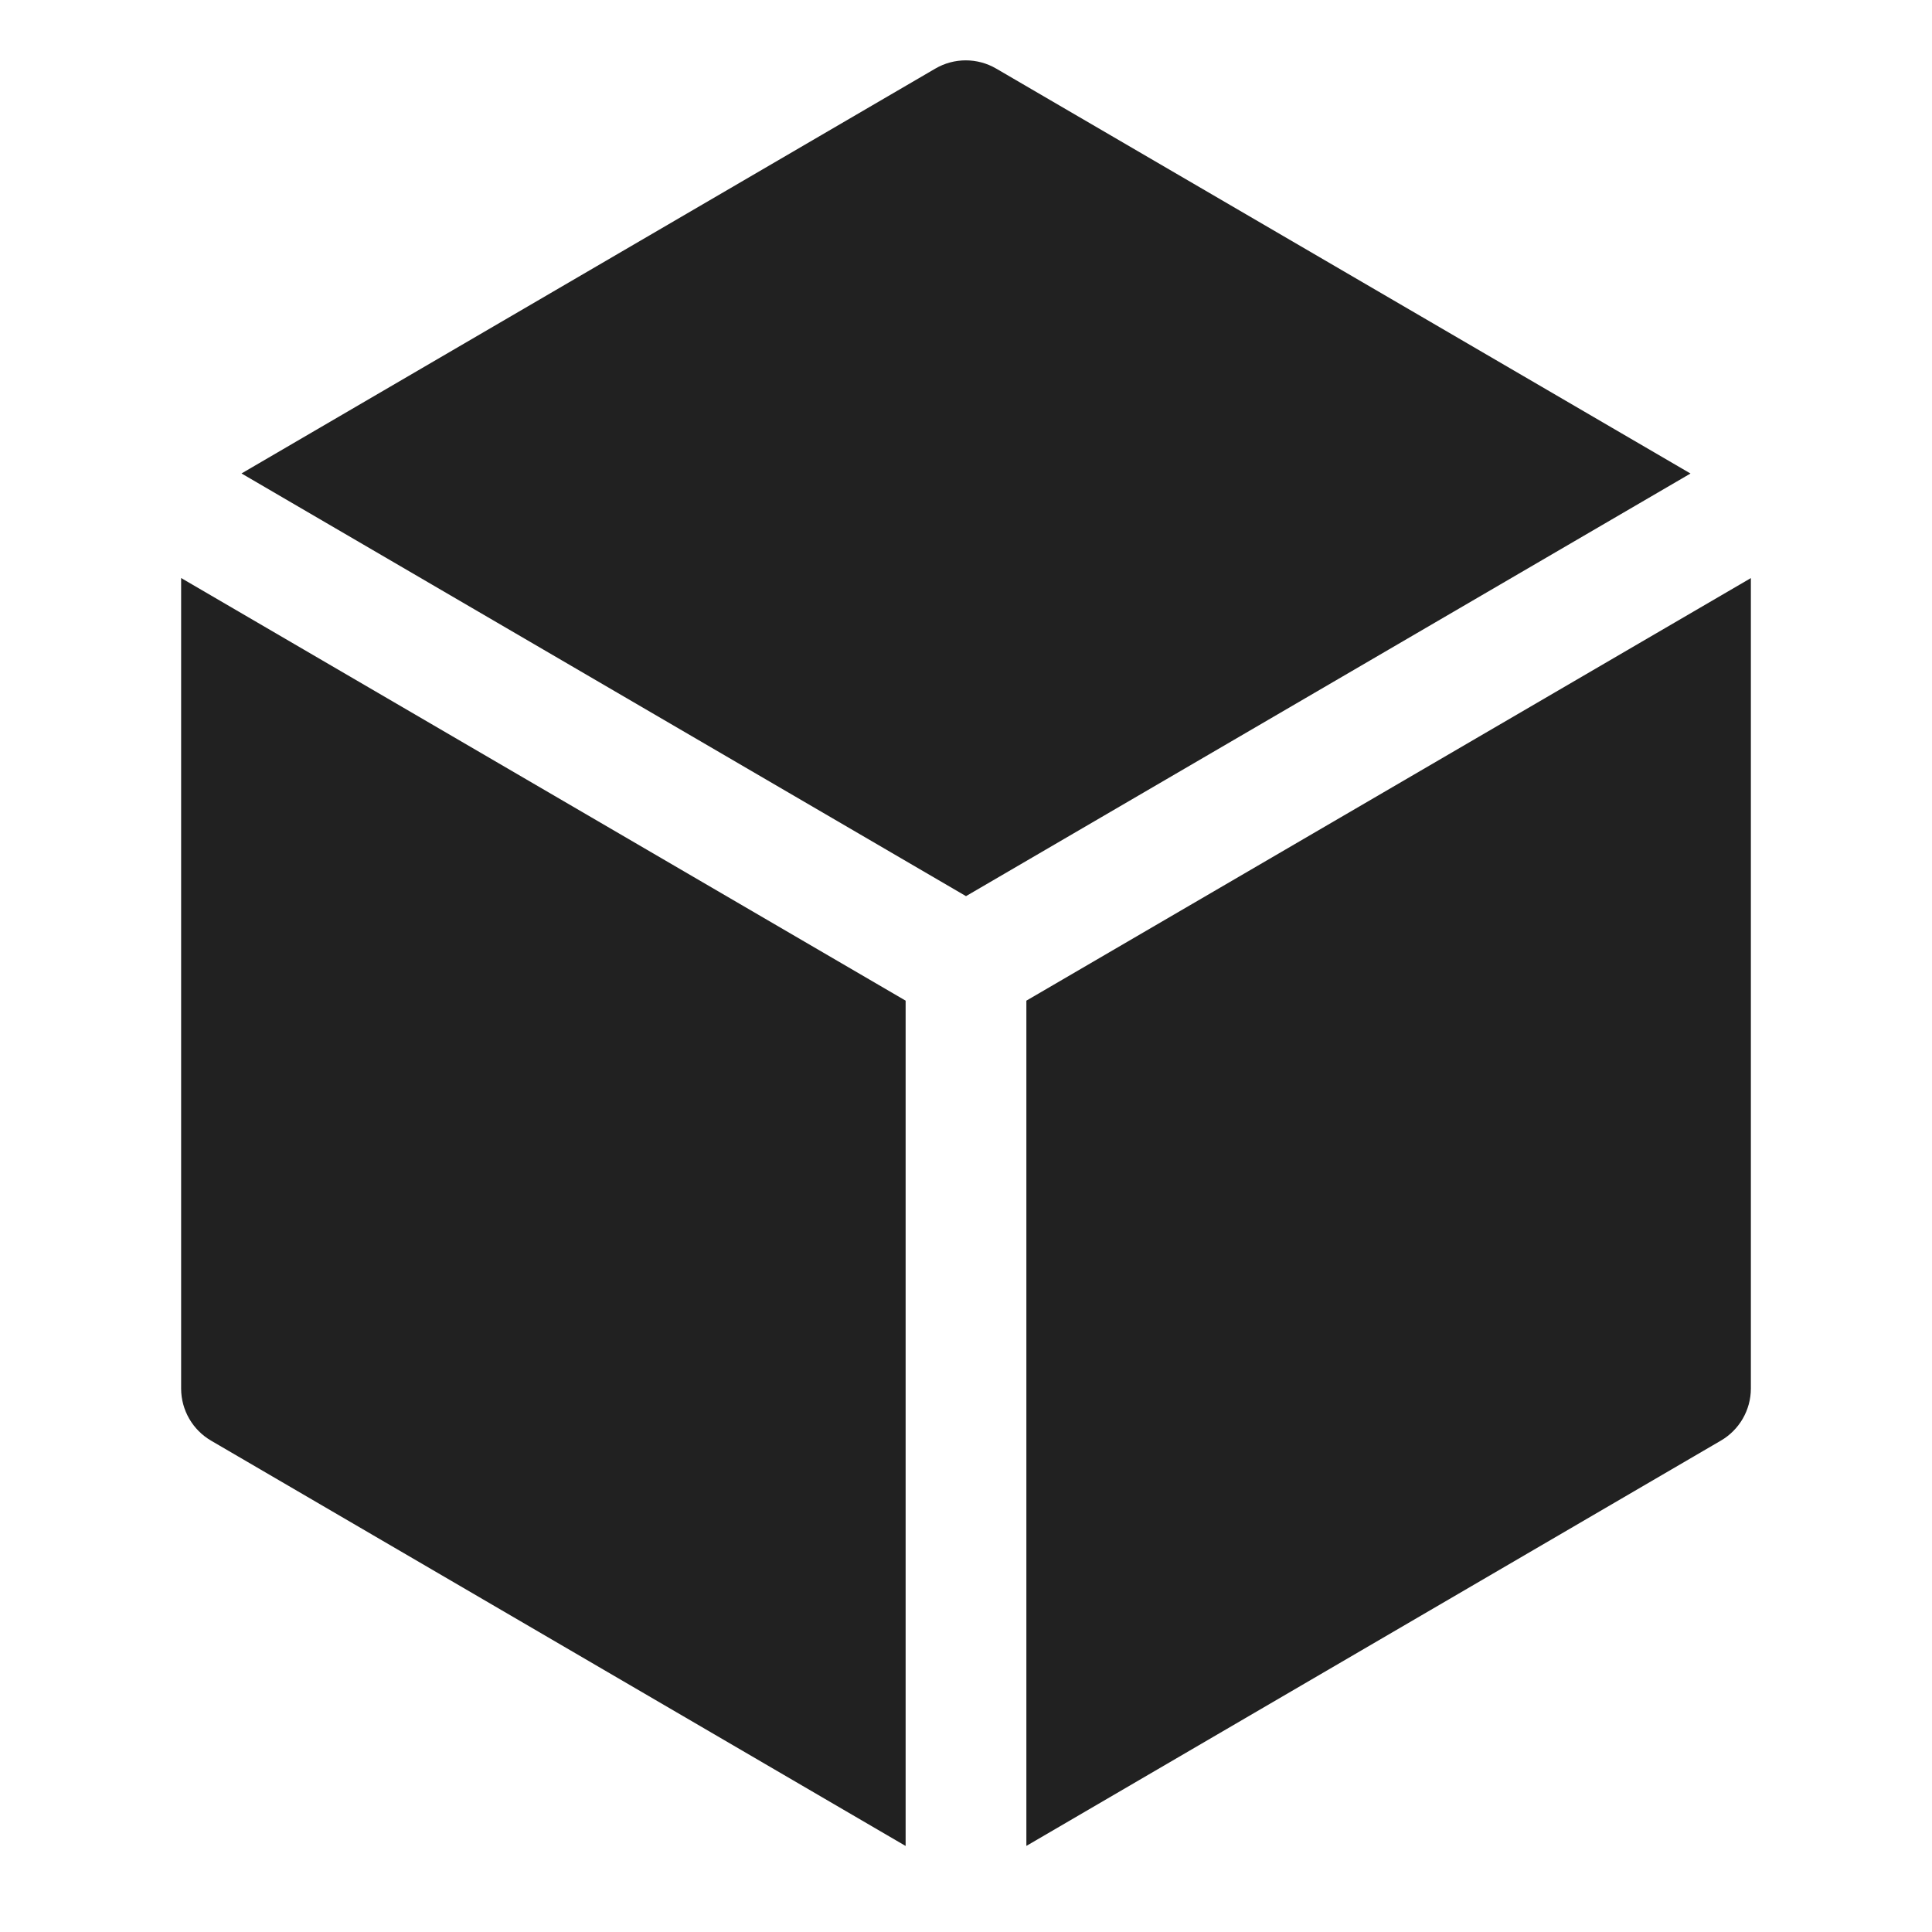
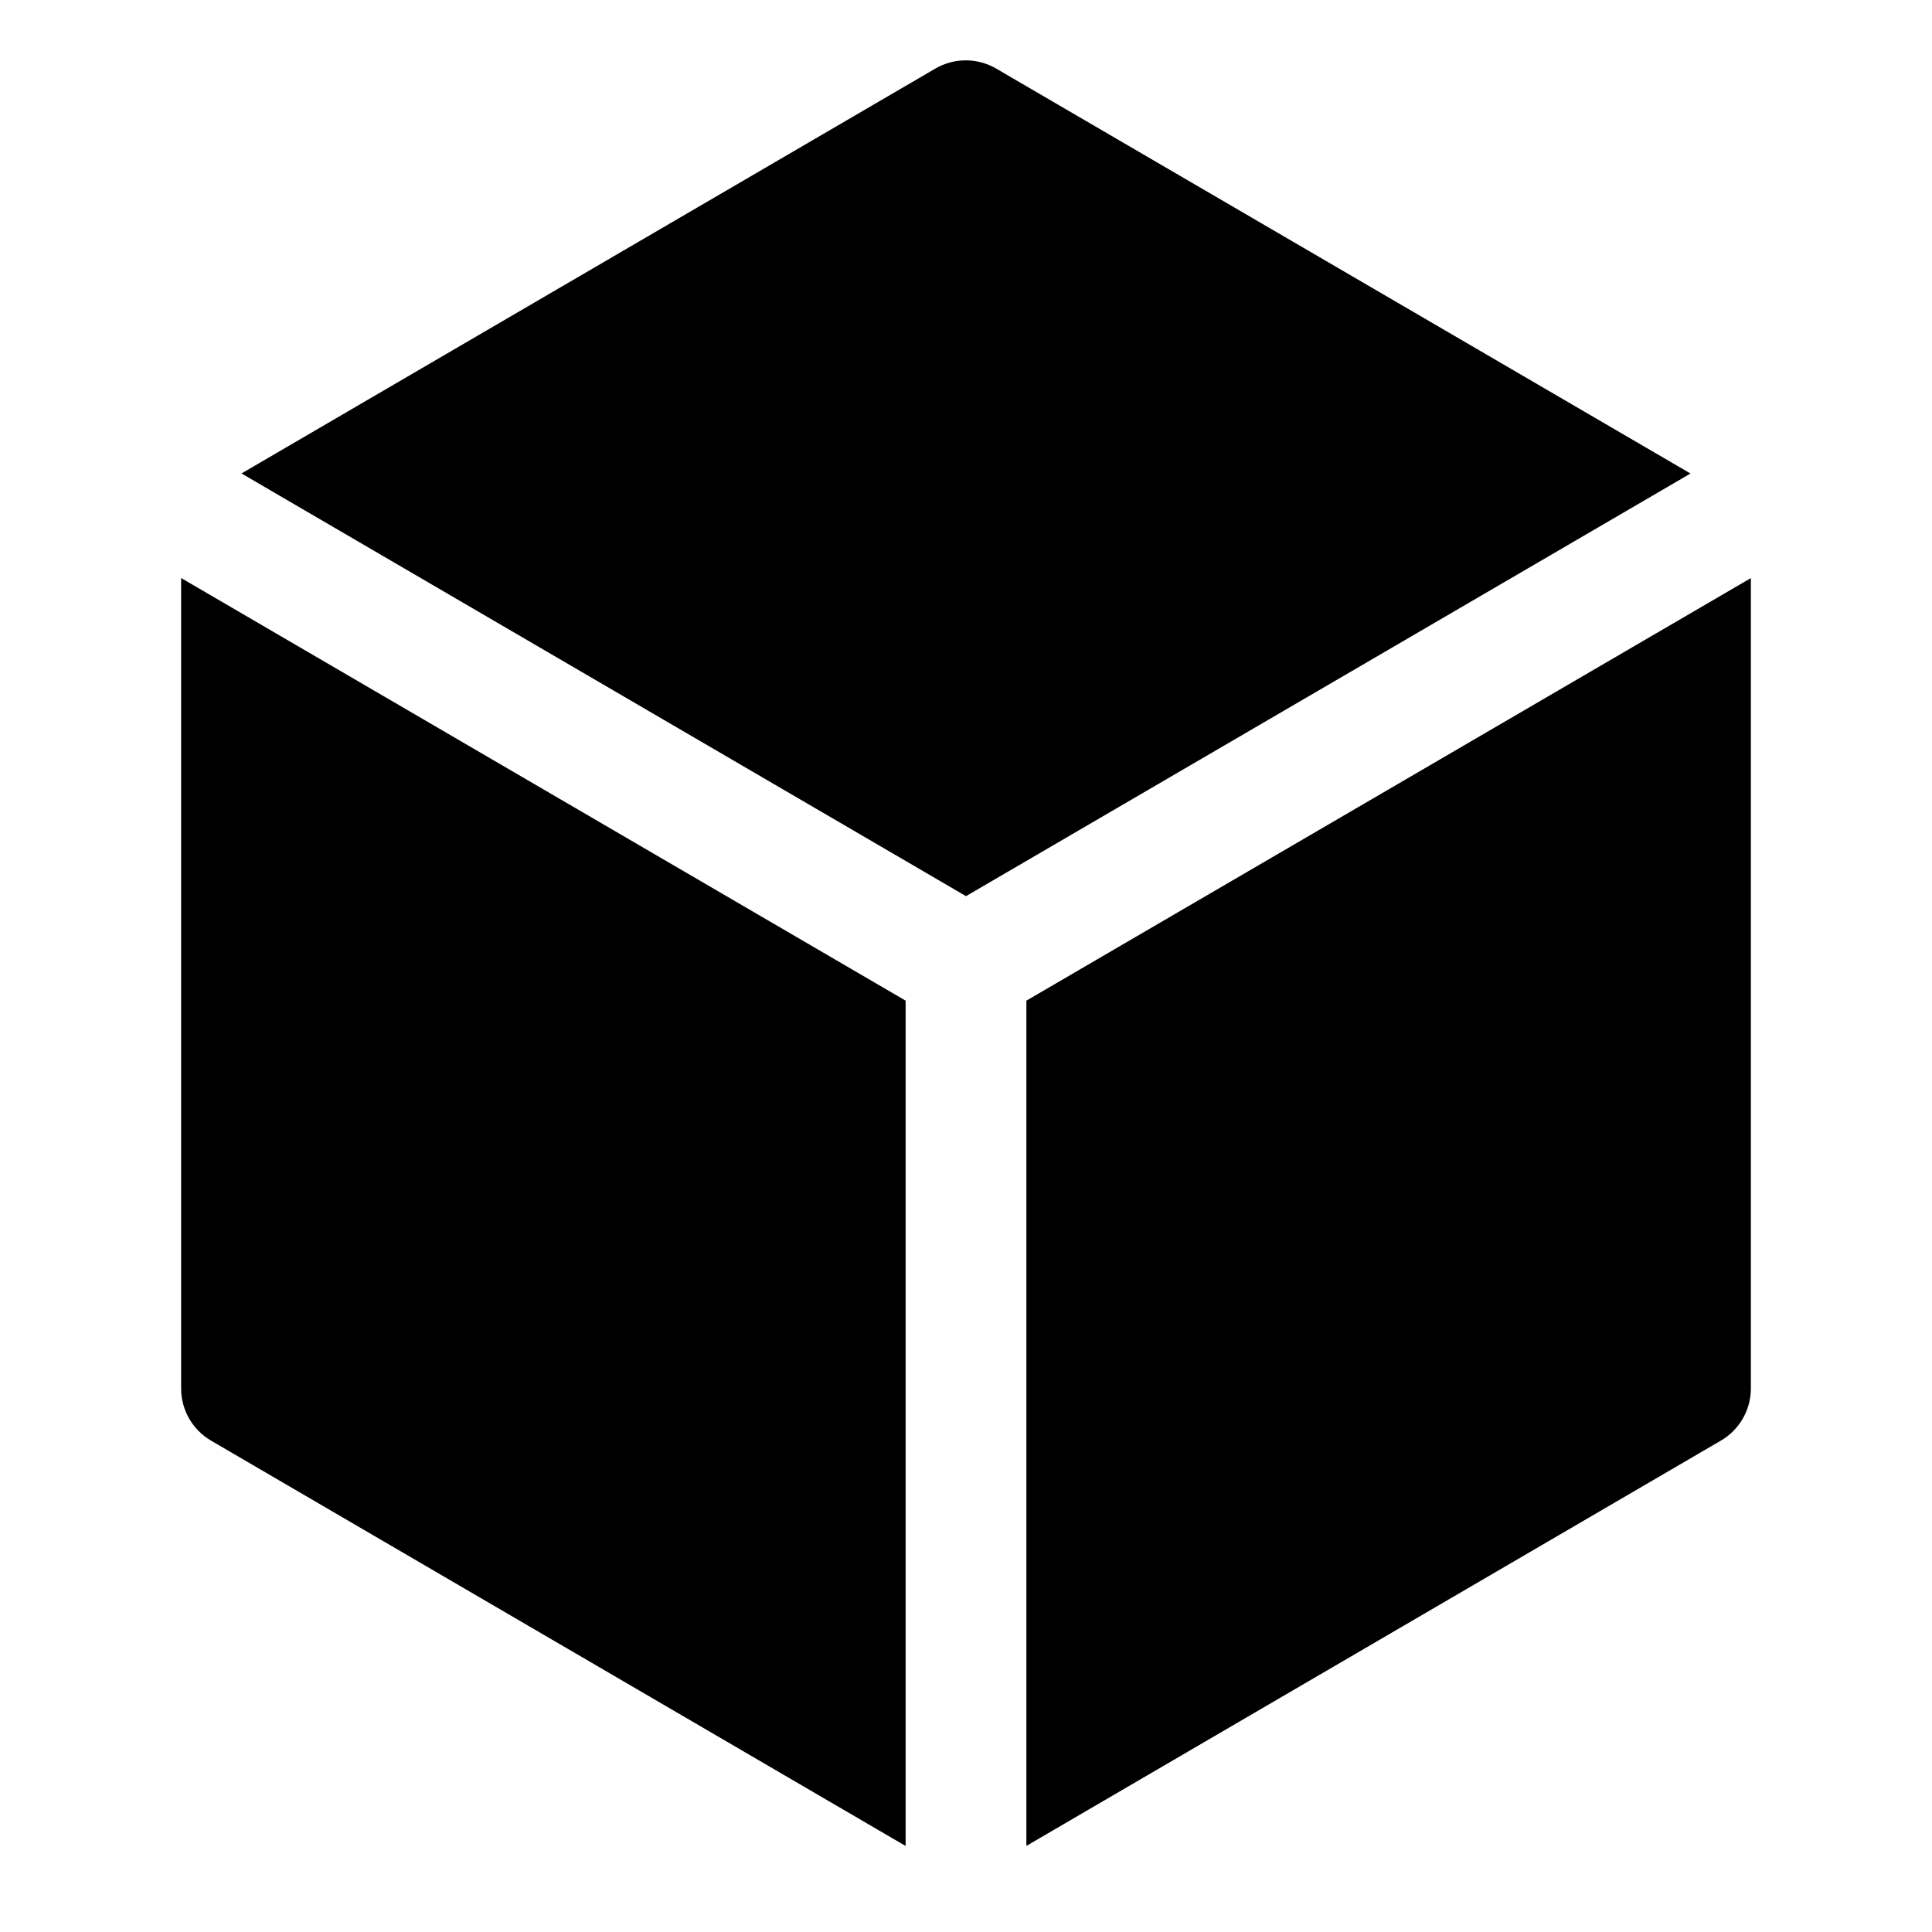
<svg xmlns="http://www.w3.org/2000/svg" width="32" height="32" viewBox="0 0 32 32">
-   <g class="nc-icon-wrapper" fill="#212121">
-     <path d="M15,16.574l-12-7V23a1,1,0,0,0,.5.864L15,30.575Z" fill="#212121" />
-     <path d="M16,14.843l12-7L16.5,1.136a1,1,0,0,0-1.008,0L4,7.842Z" fill="#212121" data-color="color-2" />
-     <path d="M17,16.574v14l11.5-6.711A1,1,0,0,0,29,23V9.575Z" fill="#212121" />
+   <g class="nc-icon-wrapper" fill="currentColor">
+     <path d="M15,16.574l-12-7V23a1,1,0,0,0,.5.864L15,30.575Z" fill="currentColor" />
+     <path d="M16,14.843l12-7L16.5,1.136a1,1,0,0,0-1.008,0L4,7.842Z" fill="currentColor" data-color="color-2" />
+     <path d="M17,16.574v14l11.5-6.711A1,1,0,0,0,29,23V9.575Z" fill="currentColor" />
  </g>
</svg>
